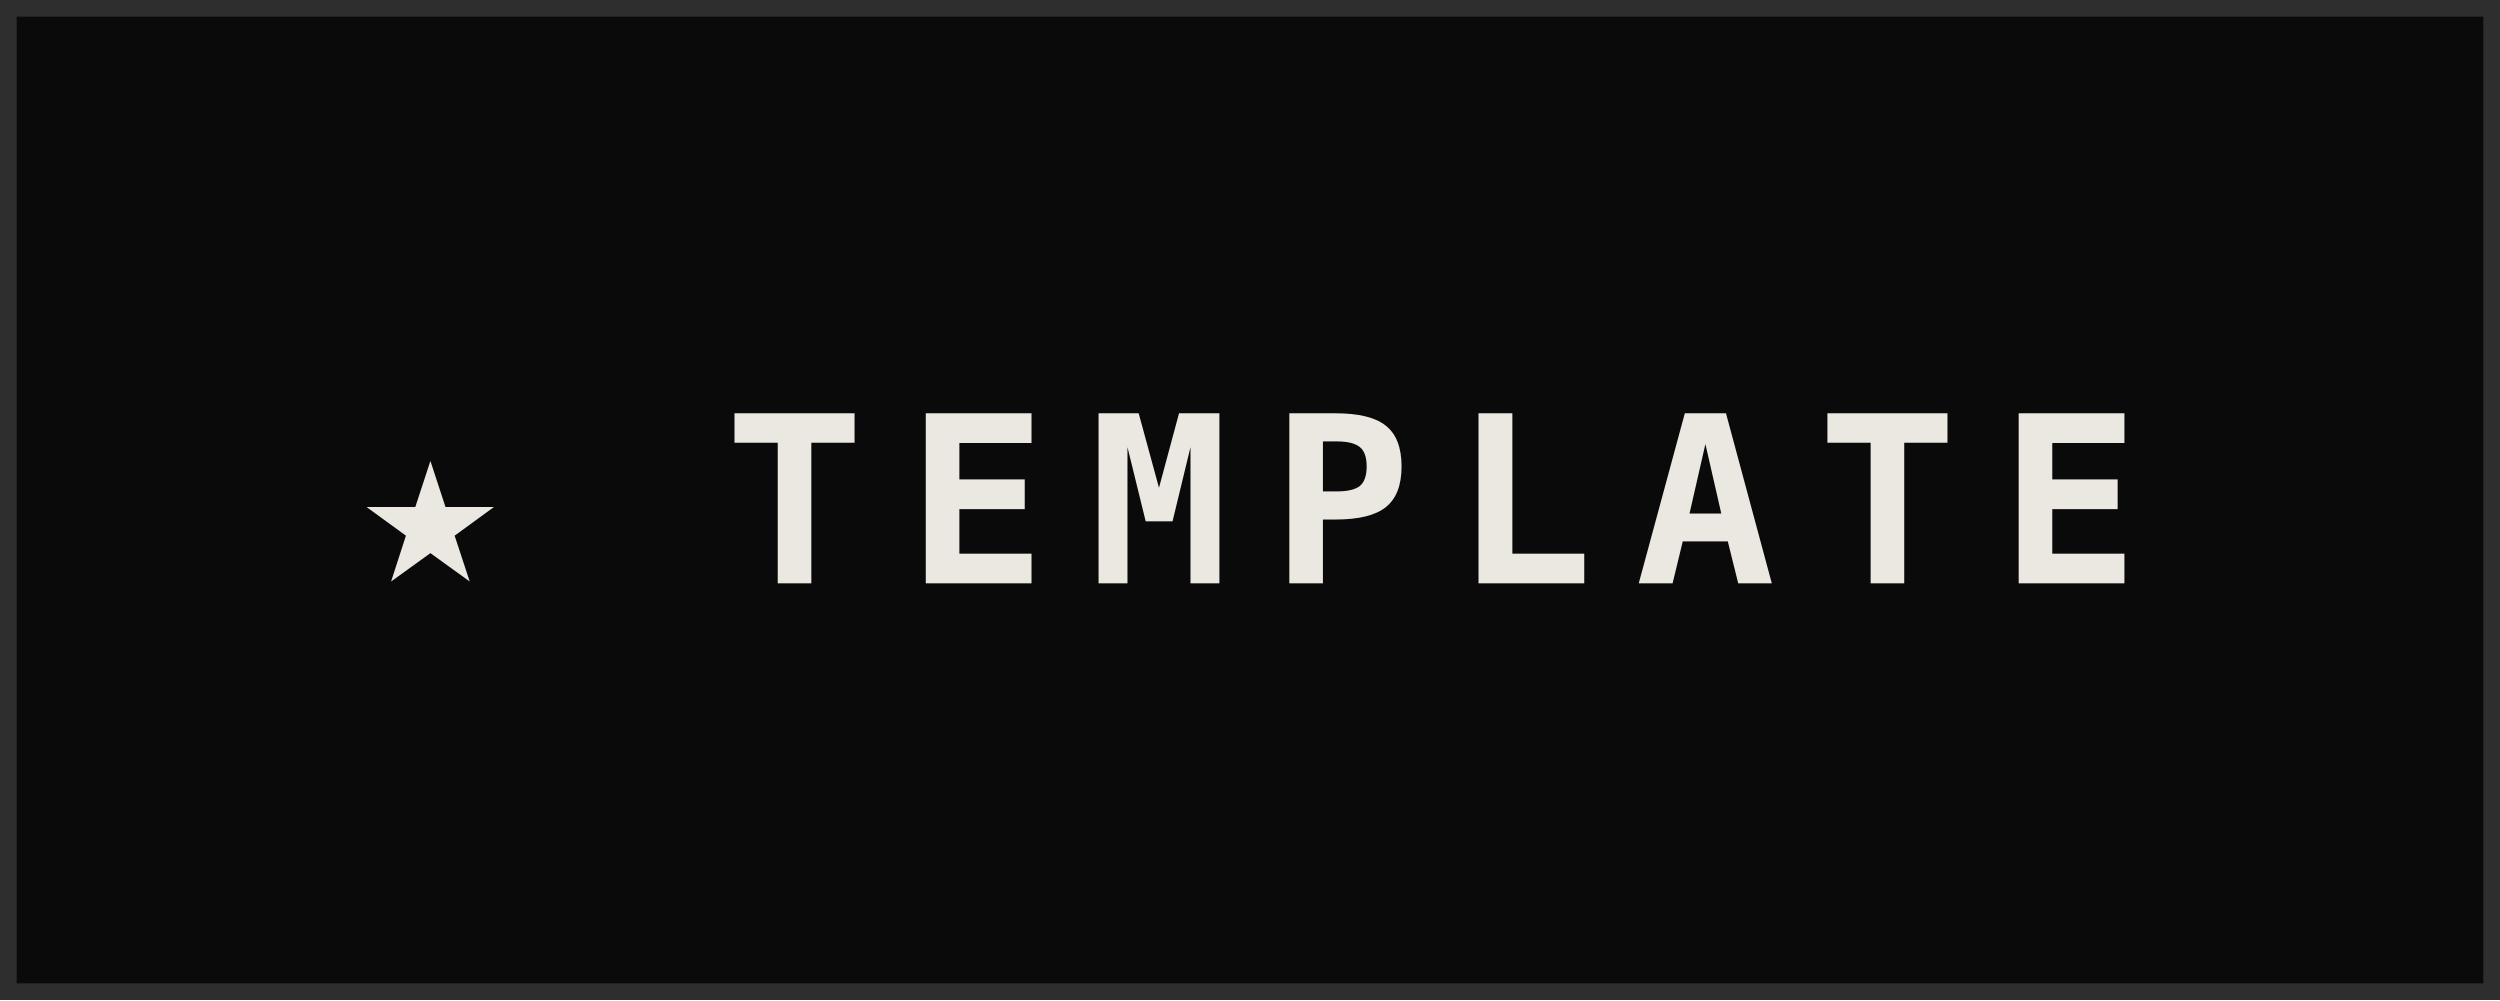
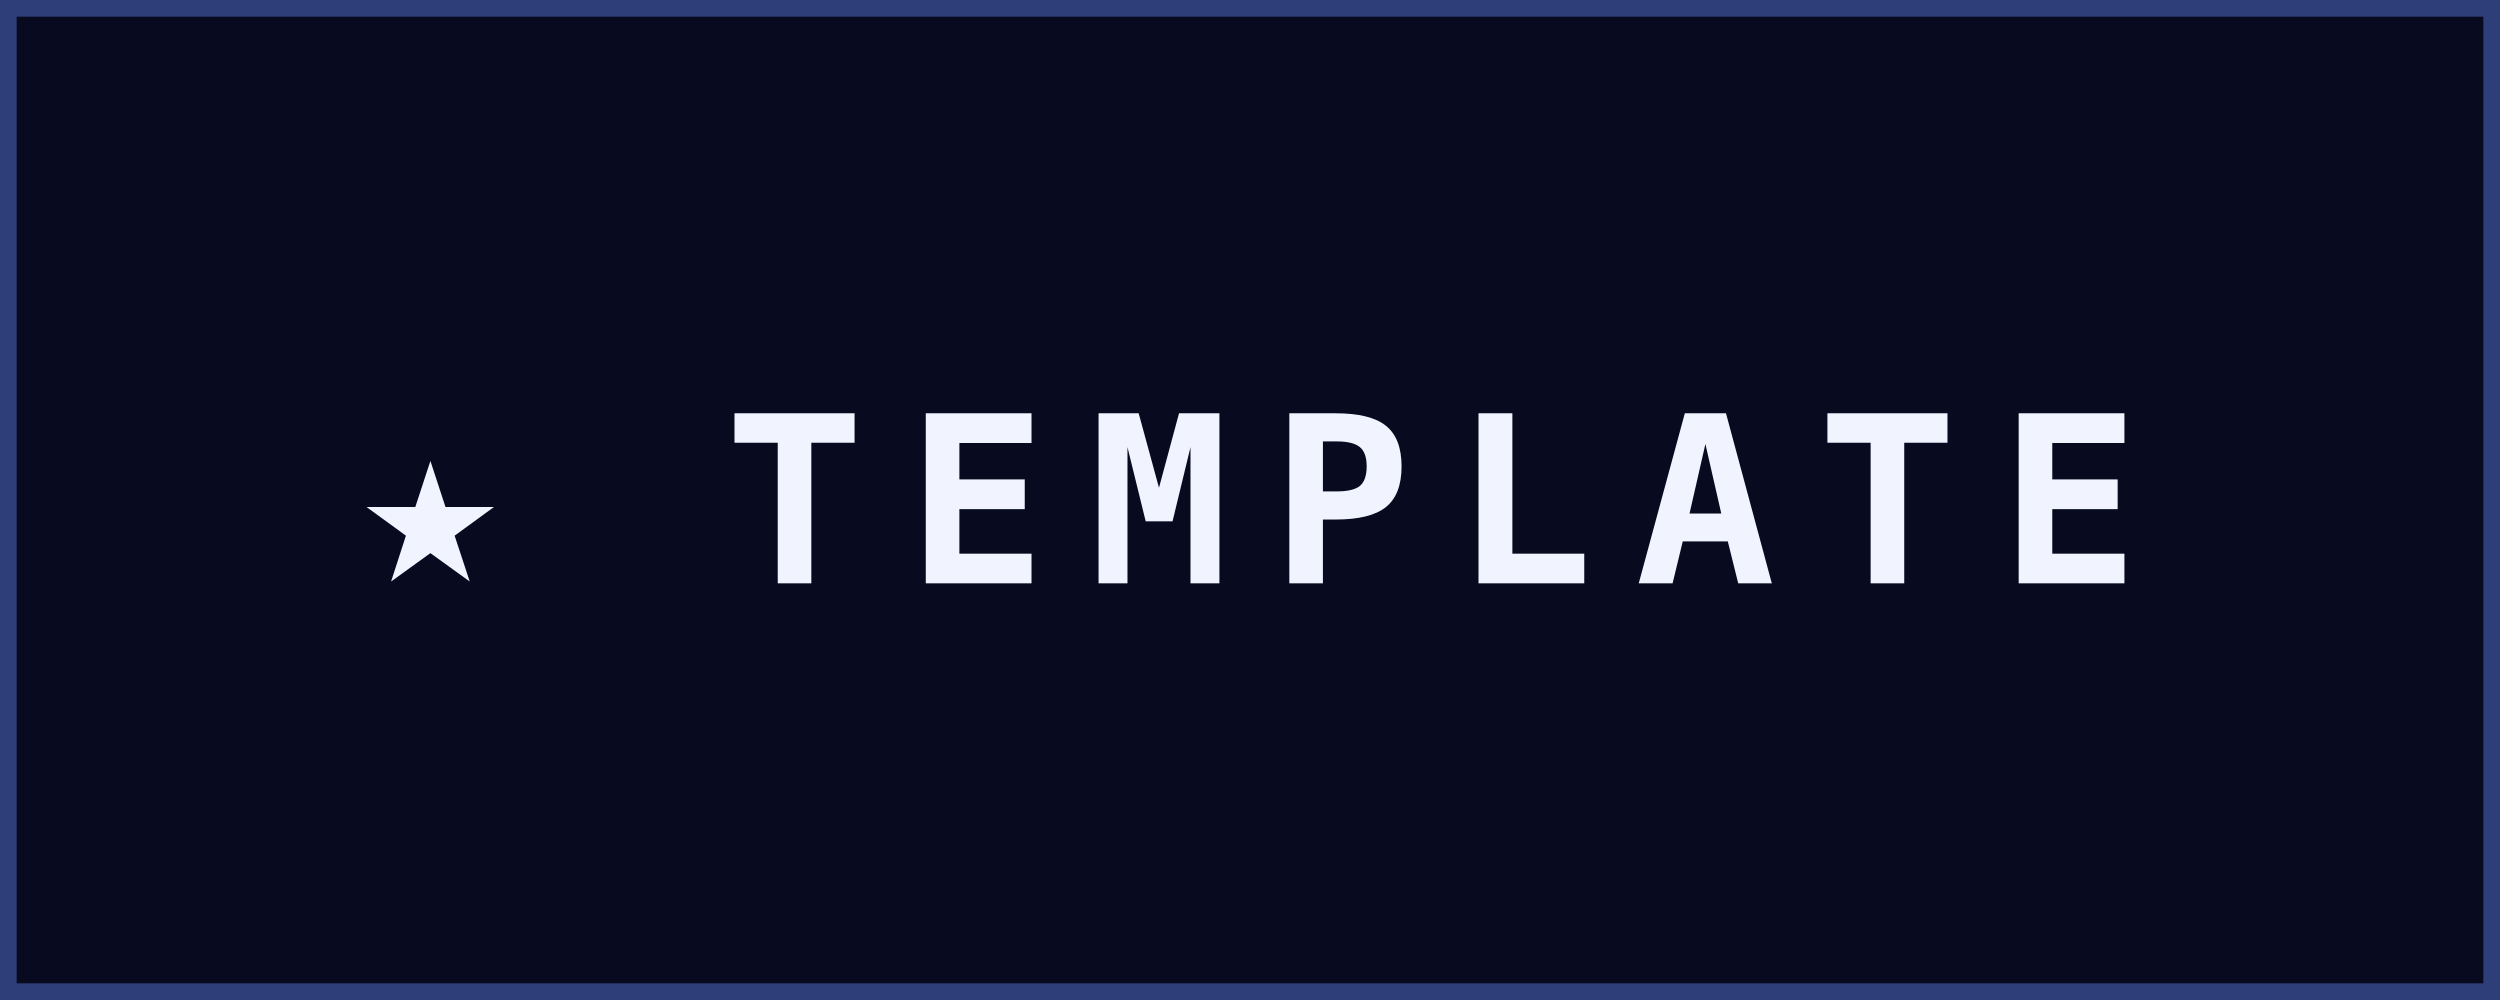
<svg xmlns="http://www.w3.org/2000/svg" width="150" height="60" viewBox="0 0 150 60" role="img" aria-label="★ TEMPLATE">
-   <style>.t { font: 600 14px ui-monospace,'SF Mono','JetBrains Mono',Menlo,Consolas,monospace; fill:#ebe8e1; letter-spacing:2.5px; }</style>
-   <rect x="0.5" y="0.5" width="149" height="59" fill="#0a0a0a" stroke="#2e2e2e" />
+   <style>.t { font: 600 14px ui-monospace,'SF Mono','JetBrains Mono',Menlo,Consolas,monospace; fill:#f1f4ff; letter-spacing:2.5px; }</style>
+   <rect x="0.5" y="0.5" width="149" height="59" fill="#080b20" stroke="#2d3e78" />
  <text x="75.0" y="35" class="t" text-anchor="middle">★ TEMPLATE</text>
</svg>
